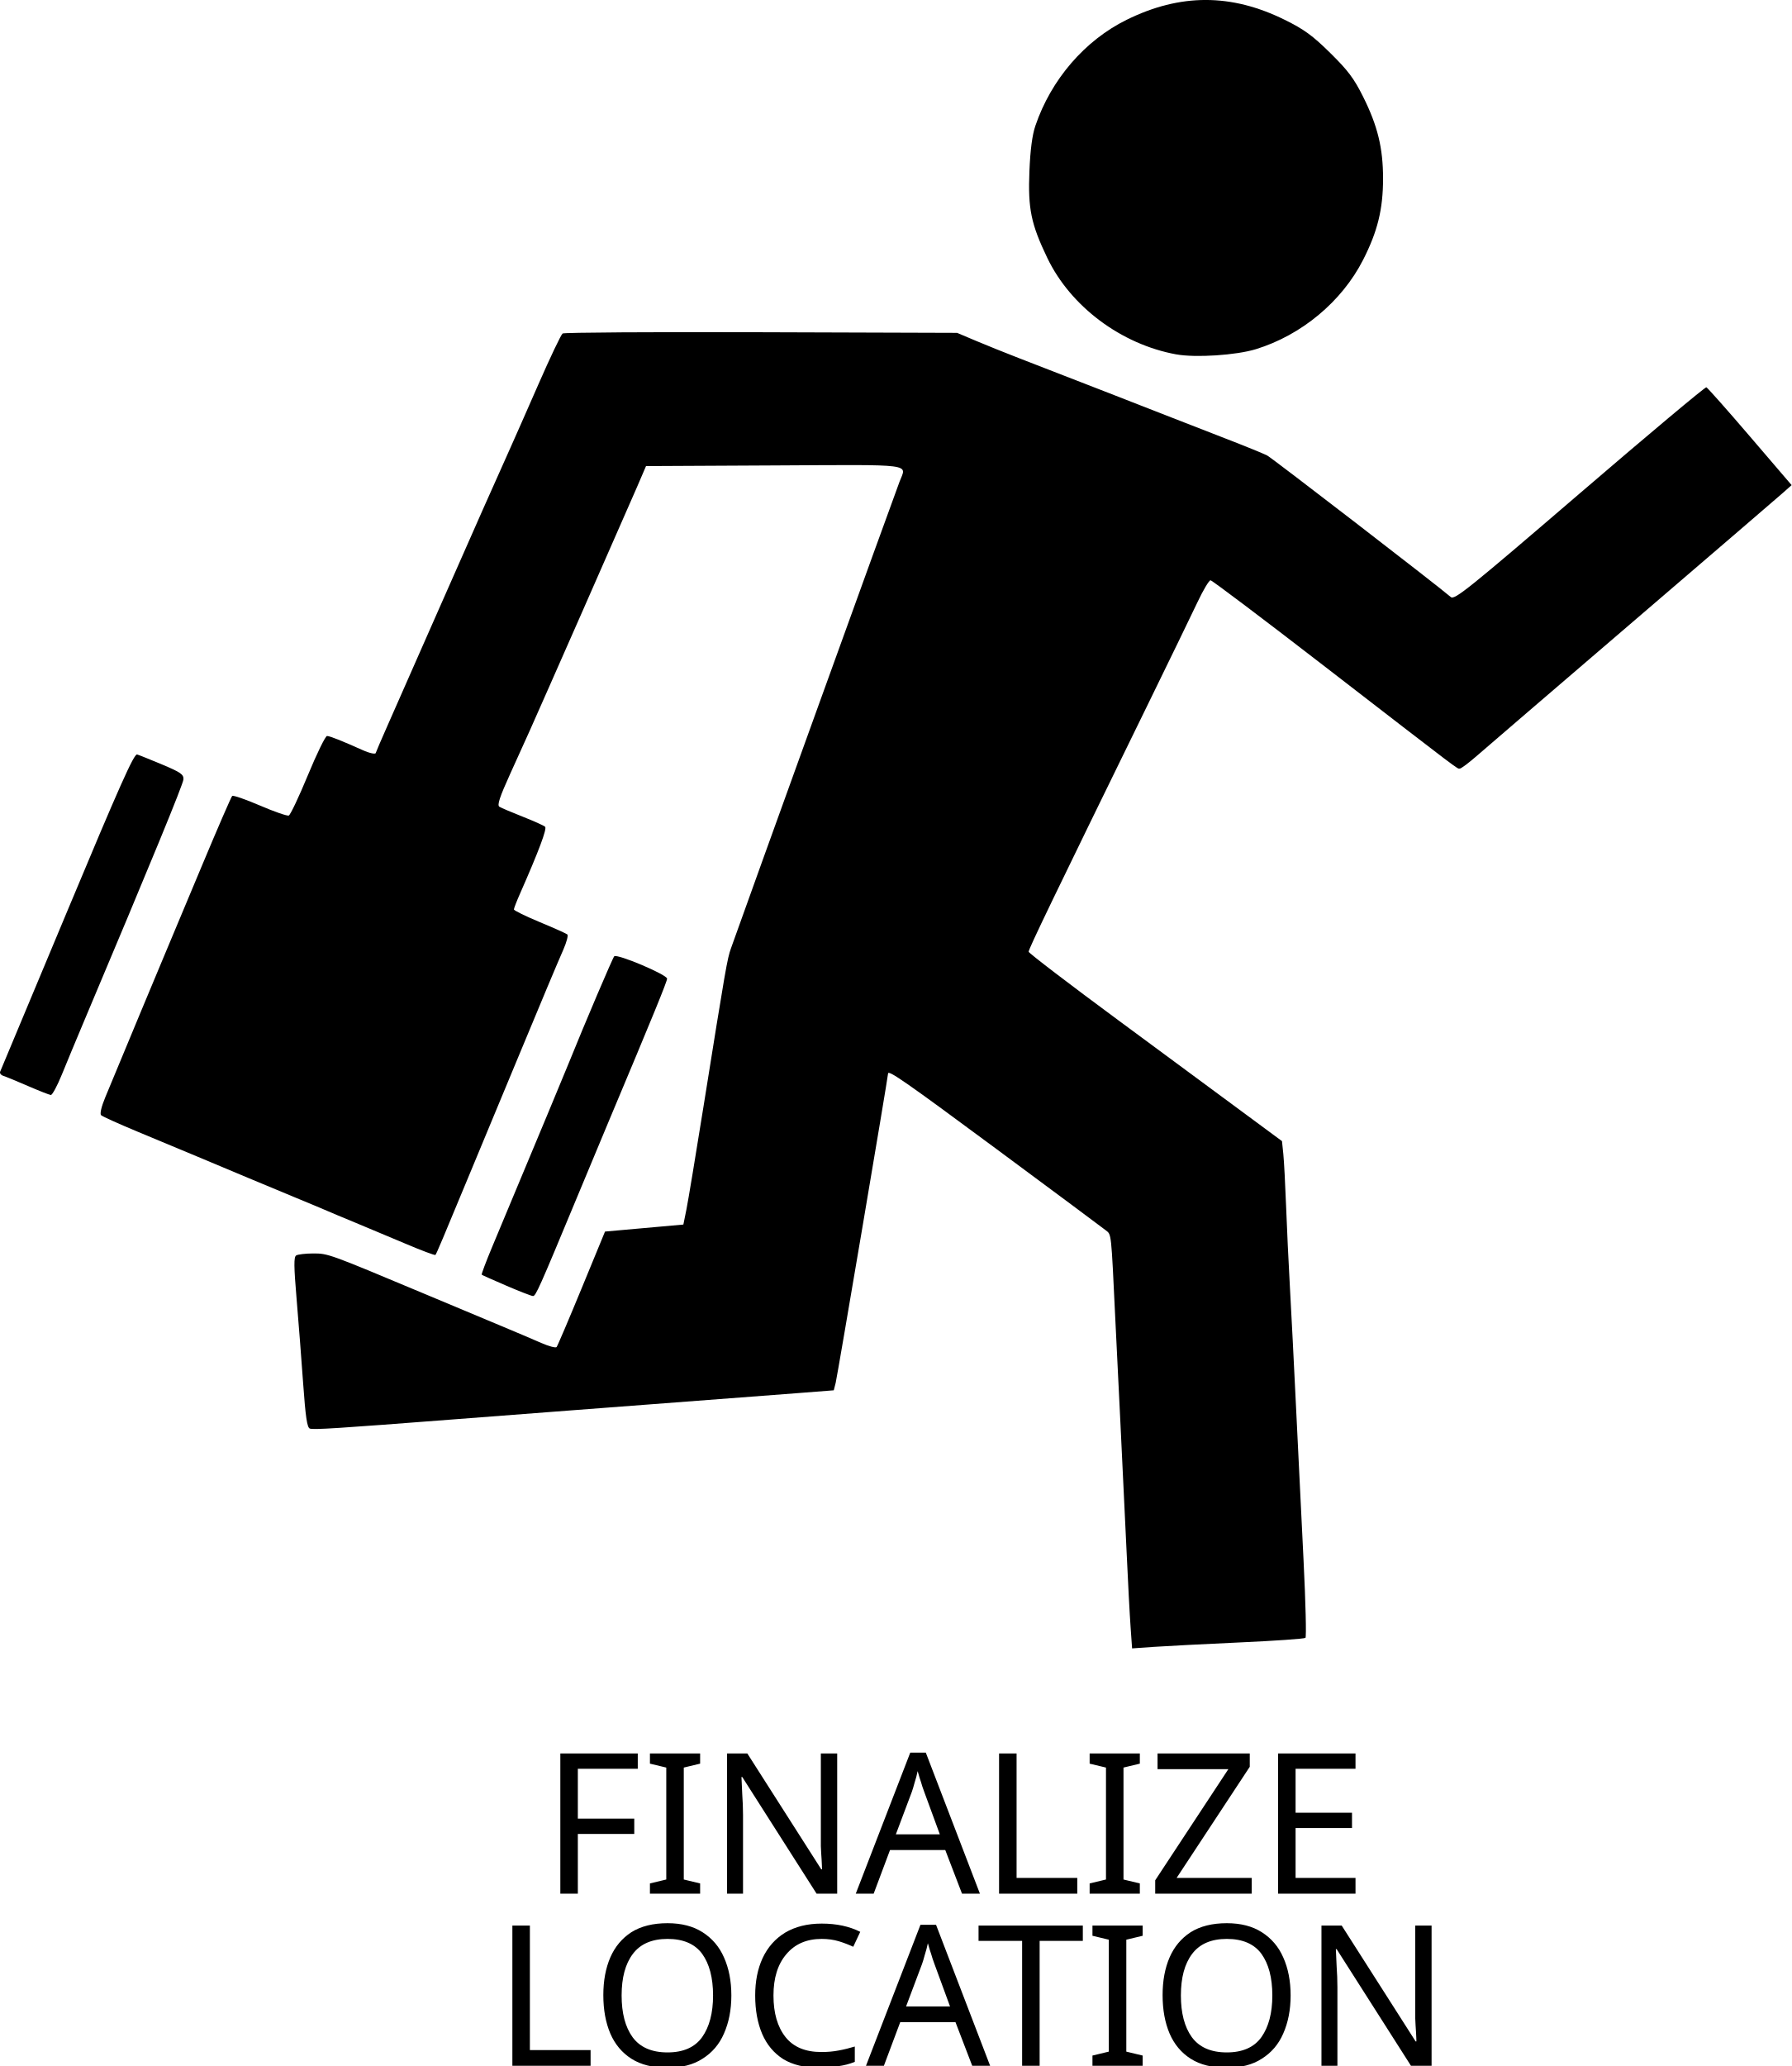
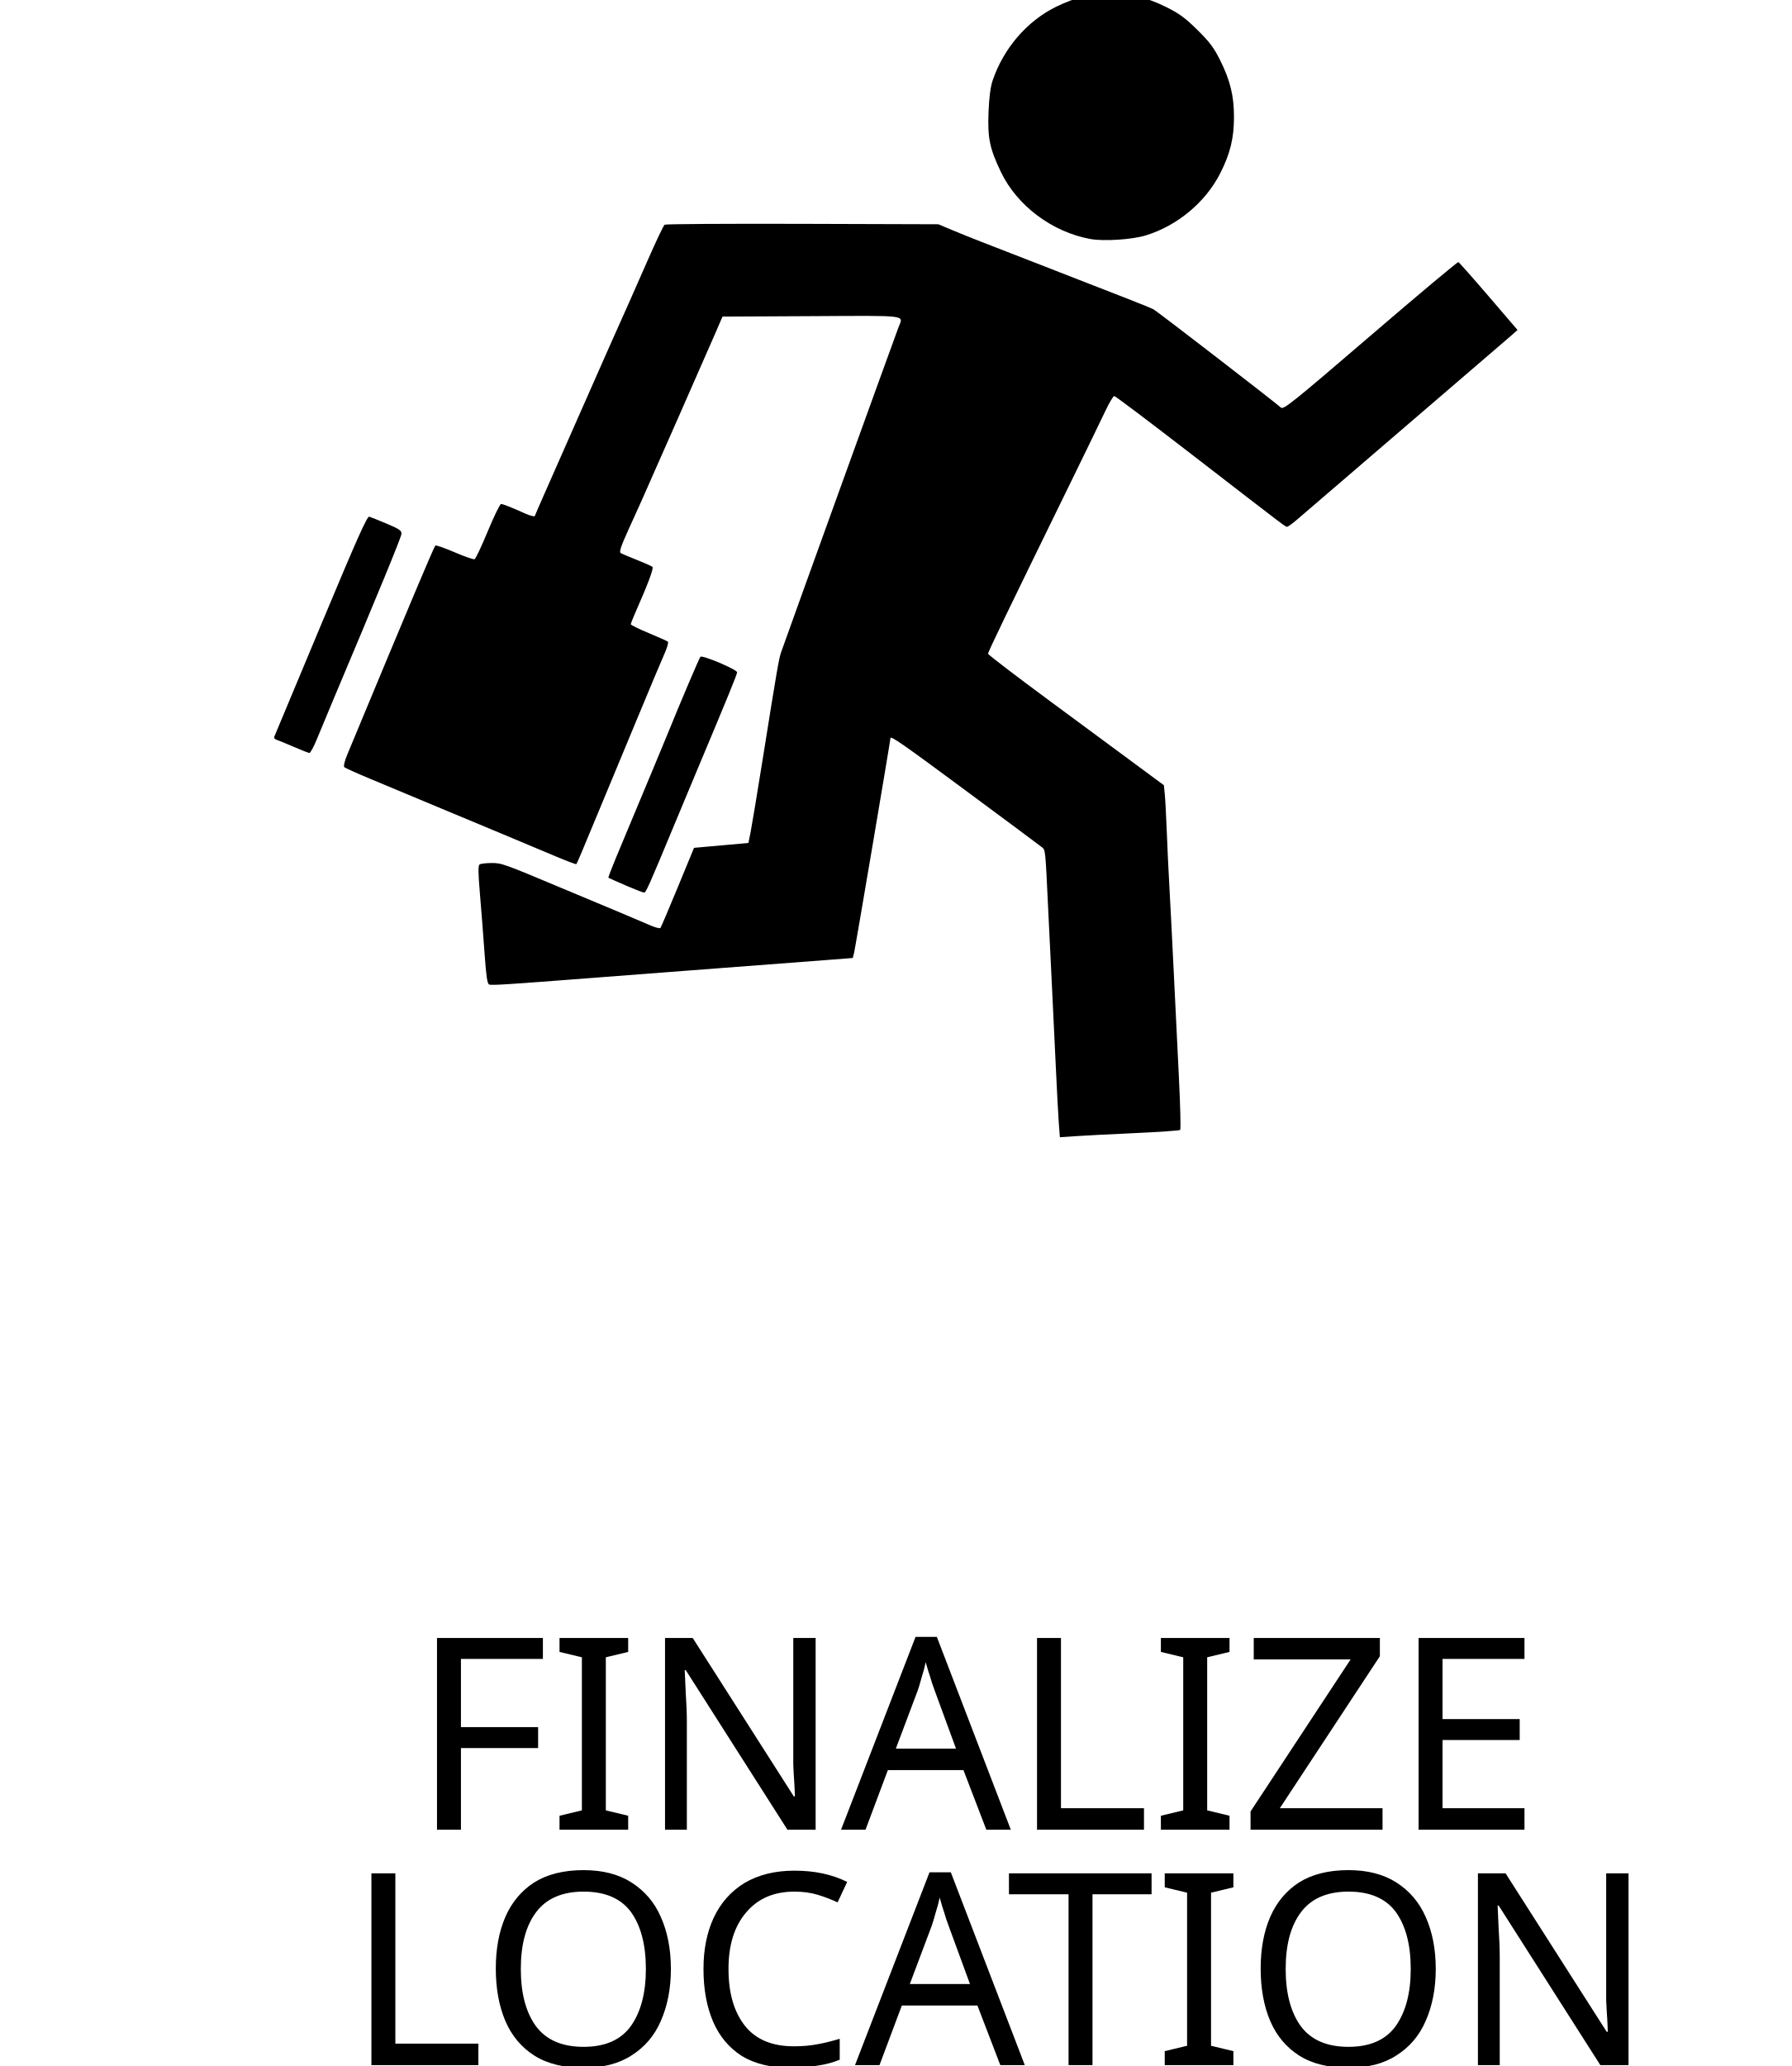
<svg xmlns="http://www.w3.org/2000/svg" width="71.619mm" height="82.564mm" viewBox="0 0 71.619 82.564" version="1.1" id="svg4696">
  <defs id="defs4690" />
  <g id="layer1" transform="translate(38.07754,-50.09875)">
-     <g id="g5389">
-       <path id="path896" d="m 7.117,115.135 c -0.034,-0.463 -0.107,-1.836 -0.162,-3.051 -0.055,-1.215 -0.167,-3.541 -0.248,-5.169 -0.081,-1.629 -0.17,-3.458 -0.2,-4.065 -0.171,-3.571 -0.152,-3.4 -0.386,-3.587 -0.12,-0.096 -2.08,-1.553 -4.355,-3.237 -3.645,-2.698 -4.345,-3.185 -4.345,-3.024 0,0.125 -2.03,12.11 -2.093,12.357 l -0.077,0.301 -1.5,0.117 c -1.429,0.111 -4.881,0.374 -9.027,0.687 -1.049,0.079 -3.104,0.237 -4.567,0.35 -4.794,0.371 -5.707,0.429 -5.851,0.374 -0.108,-0.041 -0.171,-0.474 -0.265,-1.795 -0.068,-0.957 -0.186,-2.484 -0.263,-3.392 -0.11,-1.298 -0.114,-1.669 -0.017,-1.73 0.067,-0.043 0.373,-0.079 0.679,-0.08 0.596,-0.001 0.626,0.01 4.412,1.597 1.076,0.451 2.454,1.028 3.061,1.281 0.607,0.253 1.349,0.568 1.649,0.7 0.299,0.132 0.574,0.204 0.61,0.162 0.036,-0.043 0.486,-1.099 1,-2.346 l 0.935,-2.269 1.566,-0.14 1.566,-0.14 0.122,-0.602 c 0.067,-0.331 0.374,-2.183 0.683,-4.115 0.889,-5.561 0.947,-5.899 1.098,-6.323 0.69,-1.946 6.445,-17.872 6.738,-18.646 0.278,-0.736 0.705,-0.68 -4.995,-0.651 l -5.139,0.026 -0.367,0.853 c -0.368,0.855 -3.906,8.888 -4.288,9.736 -0.112,0.248 -0.458,1.013 -0.769,1.698 -0.43,0.948 -0.534,1.266 -0.437,1.327 0.071,0.044 0.49,0.223 0.932,0.397 0.442,0.174 0.845,0.355 0.895,0.402 0.084,0.077 -0.255,0.978 -1.009,2.688 -0.131,0.297 -0.238,0.574 -0.238,0.616 0,0.042 0.463,0.27 1.029,0.505 0.566,0.235 1.064,0.458 1.107,0.495 0.043,0.037 -0.03,0.312 -0.162,0.612 -0.264,0.6 -0.814,1.911 -1.83,4.359 -0.367,0.883 -0.845,2.035 -1.064,2.559 -0.219,0.524 -0.594,1.428 -0.834,2.007 -1.09,2.63 -1.344,3.232 -1.383,3.271 -0.023,0.023 -0.557,-0.177 -1.187,-0.445 -0.63,-0.267 -1.552,-0.654 -2.049,-0.859 -0.497,-0.205 -0.994,-0.413 -1.104,-0.463 -0.11,-0.049 -0.652,-0.276 -1.204,-0.503 -0.552,-0.227 -1.41,-0.584 -1.907,-0.794 -1.181,-0.497 -2.785,-1.168 -4.467,-1.867 -0.745,-0.31 -1.396,-0.604 -1.447,-0.654 -0.055,-0.054 0.012,-0.341 0.17,-0.721 1.131,-2.723 1.956,-4.705 2.332,-5.599 0.244,-0.58 0.944,-2.251 1.556,-3.714 0.612,-1.463 1.145,-2.689 1.183,-2.724 0.038,-0.035 0.537,0.137 1.109,0.383 0.571,0.246 1.091,0.426 1.154,0.4 0.063,-0.026 0.407,-0.751 0.763,-1.613 0.356,-0.861 0.7,-1.566 0.765,-1.566 0.108,0 0.612,0.2 1.413,0.56 0.294,0.132 0.537,0.183 0.537,0.112 0,-0.017 0.219,-0.525 0.486,-1.129 0.268,-0.605 1.153,-2.612 1.968,-4.462 1.455,-3.303 2.444,-5.532 2.938,-6.625 0.137,-0.304 0.636,-1.433 1.107,-2.509 0.471,-1.076 0.907,-1.991 0.968,-2.032 0.061,-0.041 3.634,-0.064 7.94,-0.05 l 7.829,0.025 0.753,0.318 c 0.414,0.175 1.182,0.484 1.706,0.687 0.524,0.203 1.349,0.523 1.832,0.711 0.483,0.188 1.296,0.503 1.807,0.701 0.511,0.198 1.425,0.555 2.033,0.794 0.607,0.239 1.759,0.687 2.559,0.996 0.8,0.309 1.568,0.621 1.706,0.694 0.204,0.108 6.771,5.169 7.341,5.658 0.146,0.125 0.709,-0.328 5.146,-4.138 2.74,-2.353 5.021,-4.264 5.068,-4.246 0.047,0.018 0.834,0.905 1.747,1.971 l 1.661,1.939 -0.369,0.327 c -0.203,0.18 -2.899,2.496 -5.99,5.146 -3.091,2.65 -5.888,5.052 -6.214,5.337 -0.326,0.285 -0.638,0.519 -0.693,0.519 -0.116,0 0.181,0.225 -5.489,-4.153 -2.401,-1.854 -4.414,-3.372 -4.474,-3.373 -0.059,-7.66e-4 -0.294,0.394 -0.522,0.877 -0.228,0.483 -1.1,2.278 -1.937,3.99 -3.838,7.846 -4.811,9.863 -4.811,9.977 0,0.051 1.615,1.285 3.588,2.741 1.974,1.456 4.252,3.138 5.064,3.738 l 1.475,1.09 0.053,0.511 c 0.029,0.281 0.078,1.211 0.11,2.067 0.032,0.856 0.101,2.324 0.154,3.262 0.053,0.938 0.164,3.107 0.246,4.818 0.083,1.711 0.218,4.465 0.3,6.119 0.082,1.654 0.116,3.037 0.075,3.074 -0.041,0.037 -1.226,0.119 -2.634,0.183 -1.408,0.064 -2.95,0.144 -3.428,0.177 l -0.868,0.061 z m -24.952,-13.655 c -0.524,-0.225 -0.969,-0.423 -0.987,-0.44 -0.018,-0.017 0.171,-0.52 0.421,-1.118 2.046,-4.894 2.834,-6.786 3.026,-7.26 0.704,-1.739 1.785,-4.277 1.85,-4.346 0.108,-0.114 2.113,0.733 2.113,0.893 0,0.115 -0.548,1.455 -2.358,5.762 -0.244,0.58 -0.809,1.935 -1.256,3.011 -1.499,3.607 -1.637,3.915 -1.747,3.911 -0.06,-0.002 -0.539,-0.188 -1.063,-0.413 z m -19.121,-7.98 c -0.442,-0.191 -0.885,-0.374 -0.984,-0.405 -0.1,-0.031 -0.159,-0.108 -0.131,-0.17 0.028,-0.062 1.235,-2.95 2.684,-6.418 2.087,-4.996 2.666,-6.295 2.791,-6.257 0.087,0.026 0.541,0.209 1.011,0.406 0.728,0.306 0.851,0.391 0.841,0.586 -0.01,0.192 -1.259,3.23 -3.994,9.714 -0.291,0.69 -0.681,1.627 -0.866,2.083 -0.185,0.455 -0.384,0.824 -0.442,0.819 -0.058,-0.005 -0.467,-0.166 -0.909,-0.357 z M 8.941,64.261 C 6.74,63.859 4.719,62.348 3.788,60.409 3.135,59.048 3.01,58.442 3.072,56.934 c 0.035,-0.848 0.112,-1.439 0.239,-1.811 0.628,-1.846 1.975,-3.409 3.647,-4.233 2.143,-1.056 4.179,-1.056 6.319,3.79e-4 0.774,0.382 1.111,0.627 1.82,1.325 0.711,0.7 0.951,1.02 1.318,1.757 0.578,1.16 0.793,2.045 0.793,3.259 0,1.229 -0.218,2.116 -0.8,3.257 -0.848,1.662 -2.461,3.004 -4.281,3.564 -0.789,0.243 -2.415,0.349 -3.185,0.208 z" style="fill:#000000;stroke-width:0.1" />
-       <g transform="translate(0,1.387048)" id="g5378">
+     <g id="g6242">
+       <g transform="matrix(1.367607,0,0,1.367607,0.8336801,-46.8939)" id="g5378">
        <text xml:space="preserve" style="font-style:normal;font-variant:normal;font-weight:normal;font-stretch:normal;font-size:7.806px;line-height:0;font-family:Calibri;-inkscape-font-specification:Calibri;letter-spacing:0px;word-spacing:0px;fill:#000000;fill-opacity:1;stroke:none;stroke-width:0.265" x="-16.517" y="121.876" id="text1489" transform="scale(0.9955005,1.00452)">
          <tspan id="tspan1483" x="-16.517" y="123.828" style="font-style:normal;font-variant:normal;font-weight:normal;font-stretch:normal;font-family:Calibri;-inkscape-font-specification:Calibri;stroke-width:0.265" />
          <tspan x="-16.517" y="123.828" style="font-style:normal;font-variant:normal;font-weight:normal;font-stretch:normal;font-family:Calibri;-inkscape-font-specification:Calibri;stroke-width:0.265" id="tspan1487">FINALIZE </tspan>
        </text>
        <text id="text1497" y="128.724" x="-18.44" style="font-style:normal;font-variant:normal;font-weight:normal;font-stretch:normal;font-size:7.806px;line-height:0;font-family:Calibri;-inkscape-font-specification:Calibri;letter-spacing:0px;word-spacing:0px;fill:#000000;fill-opacity:1;stroke:none;stroke-width:0.265" xml:space="preserve" transform="scale(0.9955005,1.00452)">
          <tspan style="font-style:normal;font-variant:normal;font-weight:normal;font-stretch:normal;font-family:Calibri;-inkscape-font-specification:Calibri;stroke-width:0.265" y="130.675" x="-18.44" id="tspan1491" />
          <tspan id="tspan1493" style="font-style:normal;font-variant:normal;font-weight:normal;font-stretch:normal;font-family:Calibri;-inkscape-font-specification:Calibri;stroke-width:0.265" y="130.675" x="-18.44">LOCATION </tspan>
          <tspan id="tspan1495" style="font-style:normal;font-variant:normal;font-weight:normal;font-stretch:normal;font-family:Calibri;-inkscape-font-specification:Calibri;stroke-width:0.265" y="130.675" x="-18.44">               </tspan>
        </text>
      </g>
+       <path id="path896-9" d="m 4.245,94.957 c -0.023,-0.322 -0.074,-1.274 -0.113,-2.117 -0.038,-0.843 -0.116,-2.457 -0.172,-3.587 -0.056,-1.13 -0.118,-2.4 -0.138,-2.821 -0.118,-2.478 -0.106,-2.36 -0.268,-2.489 -0.083,-0.067 -1.443,-1.078 -3.022,-2.246 -2.529,-1.872 -3.015,-2.211 -3.015,-2.099 0,0.086 -1.409,8.404 -1.453,8.576 l -0.053,0.209 -1.041,0.081 c -0.991,0.077 -3.387,0.259 -6.265,0.477 -0.728,0.055 -2.154,0.164 -3.169,0.243 -3.327,0.257 -3.961,0.298 -4.06,0.26 -0.075,-0.029 -0.119,-0.329 -0.184,-1.246 -0.047,-0.664 -0.129,-1.724 -0.183,-2.354 -0.076,-0.901 -0.079,-1.158 -0.012,-1.201 0.047,-0.03 0.259,-0.054 0.471,-0.055 0.414,-7e-4 0.435,0.006 3.062,1.108 0.747,0.313 1.703,0.713 2.125,0.889 0.421,0.176 0.936,0.395 1.144,0.486 0.208,0.091 0.398,0.142 0.423,0.112 0.025,-0.03 0.337,-0.762 0.694,-1.628 l 0.649,-1.574 1.087,-0.097 1.087,-0.097 0.085,-0.418 c 0.046,-0.23 0.26,-1.515 0.474,-2.856 0.617,-3.86 0.657,-4.094 0.762,-4.388 0.479,-1.35 4.473,-12.403 4.676,-12.94 0.193,-0.511 0.489,-0.472 -3.467,-0.452 l -3.566,0.018 -0.255,0.592 c -0.255,0.594 -2.711,6.168 -2.976,6.757 -0.078,0.172 -0.318,0.703 -0.534,1.179 -0.298,0.658 -0.371,0.879 -0.303,0.921 0.049,0.031 0.34,0.154 0.647,0.275 0.306,0.121 0.586,0.246 0.621,0.279 0.058,0.053 -0.177,0.679 -0.7,1.865 -0.091,0.206 -0.165,0.398 -0.165,0.428 0,0.029 0.321,0.187 0.714,0.351 0.393,0.163 0.738,0.318 0.768,0.344 0.03,0.026 -0.021,0.217 -0.112,0.425 -0.183,0.416 -0.565,1.326 -1.27,3.025 -0.254,0.613 -0.587,1.412 -0.738,1.776 -0.152,0.364 -0.412,0.991 -0.579,1.393 -0.756,1.825 -0.933,2.243 -0.96,2.27 -0.016,0.016 -0.387,-0.123 -0.824,-0.309 -0.437,-0.186 -1.077,-0.454 -1.422,-0.596 -0.345,-0.142 -0.69,-0.287 -0.766,-0.321 -0.077,-0.034 -0.453,-0.191 -0.836,-0.349 -0.383,-0.158 -0.979,-0.405 -1.323,-0.551 -0.819,-0.345 -1.933,-0.811 -3.1,-1.295 -0.517,-0.215 -0.969,-0.419 -1.004,-0.454 -0.038,-0.038 0.009,-0.237 0.118,-0.501 0.785,-1.89 1.357,-3.265 1.618,-3.886 0.169,-0.402 0.655,-1.562 1.08,-2.577 0.425,-1.015 0.795,-1.866 0.821,-1.89 0.027,-0.024 0.373,0.095 0.769,0.266 0.397,0.171 0.757,0.296 0.801,0.278 0.044,-0.018 0.282,-0.521 0.529,-1.119 0.247,-0.598 0.486,-1.087 0.531,-1.087 0.075,0 0.425,0.139 0.981,0.389 0.204,0.092 0.373,0.127 0.373,0.078 0,-0.011 0.152,-0.364 0.338,-0.784 0.186,-0.42 0.8,-1.813 1.366,-3.096 1.01,-2.292 1.696,-3.839 2.039,-4.597 0.095,-0.211 0.441,-0.994 0.768,-1.741 0.327,-0.747 0.629,-1.382 0.672,-1.41 0.042,-0.029 2.522,-0.044 5.51,-0.035 l 5.433,0.017 0.522,0.22 c 0.287,0.121 0.82,0.336 1.184,0.477 0.364,0.141 0.936,0.363 1.271,0.494 0.335,0.13 0.899,0.349 1.254,0.487 0.354,0.137 0.989,0.385 1.411,0.551 0.421,0.166 1.221,0.477 1.776,0.691 0.556,0.214 1.088,0.431 1.184,0.482 0.142,0.075 4.699,3.587 5.094,3.927 0.101,0.087 0.492,-0.227 3.572,-2.871 1.902,-1.633 3.485,-2.959 3.517,-2.946 0.033,0.013 0.578,0.628 1.213,1.368 l 1.153,1.345 -0.256,0.227 c -0.141,0.125 -2.012,1.732 -4.157,3.571 -2.145,1.839 -4.086,3.506 -4.312,3.704 -0.226,0.198 -0.443,0.36 -0.481,0.36 -0.081,0 0.126,0.156 -3.809,-2.882 -1.667,-1.287 -3.064,-2.34 -3.105,-2.341 -0.041,-5.4e-4 -0.204,0.273 -0.362,0.608 -0.158,0.335 -0.763,1.581 -1.344,2.769 -2.664,5.445 -3.339,6.845 -3.339,6.924 0,0.036 1.121,0.892 2.49,1.902 1.37,1.011 2.951,2.178 3.514,2.594 l 1.024,0.757 0.036,0.355 c 0.02,0.195 0.054,0.841 0.077,1.434 0.022,0.594 0.07,1.613 0.107,2.264 0.037,0.651 0.113,2.156 0.171,3.344 0.057,1.188 0.151,3.098 0.208,4.246 0.057,1.148 0.081,2.108 0.052,2.133 -0.028,0.025 -0.851,0.083 -1.828,0.127 -0.977,0.044 -2.047,0.1 -2.379,0.123 l -0.602,0.042 z M -13.071,85.481 c -0.364,-0.156 -0.672,-0.293 -0.685,-0.305 -0.013,-0.012 0.119,-0.361 0.292,-0.776 1.42,-3.397 1.967,-4.709 2.1,-5.038 0.489,-1.207 1.239,-2.968 1.284,-3.016 0.075,-0.079 1.467,0.509 1.467,0.62 0,0.08 -0.38,1.009 -1.636,3.999 -0.169,0.402 -0.561,1.343 -0.872,2.09 -1.04,2.503 -1.136,2.717 -1.212,2.714 -0.042,-0.001 -0.374,-0.13 -0.738,-0.286 z m -13.27,-5.538 c -0.306,-0.133 -0.614,-0.259 -0.683,-0.281 -0.069,-0.022 -0.11,-0.075 -0.091,-0.118 0.019,-0.043 0.857,-2.047 1.862,-4.454 1.448,-3.467 1.85,-4.369 1.937,-4.343 0.06,0.018 0.376,0.145 0.701,0.282 0.505,0.212 0.591,0.272 0.584,0.407 -0.007,0.133 -0.874,2.242 -2.772,6.741 -0.202,0.479 -0.472,1.129 -0.601,1.445 -0.129,0.316 -0.267,0.572 -0.307,0.568 -0.04,-0.004 -0.324,-0.115 -0.631,-0.248 z M 5.511,59.651 c -1.528,-0.279 -2.93,-1.328 -3.576,-2.674 -0.453,-0.944 -0.54,-1.365 -0.497,-2.411 0.024,-0.589 0.078,-0.998 0.166,-1.257 0.436,-1.281 1.37,-2.366 2.531,-2.938 1.487,-0.733 2.9,-0.733 4.385,2.7e-4 0.537,0.265 0.771,0.435 1.263,0.92 0.493,0.486 0.66,0.708 0.915,1.219 0.401,0.805 0.551,1.419 0.551,2.262 0,0.853 -0.151,1.469 -0.555,2.261 -0.588,1.153 -1.708,2.085 -2.971,2.473 -0.548,0.168 -1.676,0.242 -2.211,0.144 z" style="fill:#000000;stroke-width:0.07" />
+       <rect ry="5.88" y="50.075" x="-38.082" height="82.399" width="71.628" id="rect6139" style="opacity:1;fill:none;fill-opacity:1;stroke:none;stroke-width:2.985;stroke-linecap:round;stroke-linejoin:bevel;stroke-miterlimit:1.8;stroke-dasharray:none;stroke-opacity:1;paint-order:markers fill stroke" />
    </g>
  </g>
</svg>
